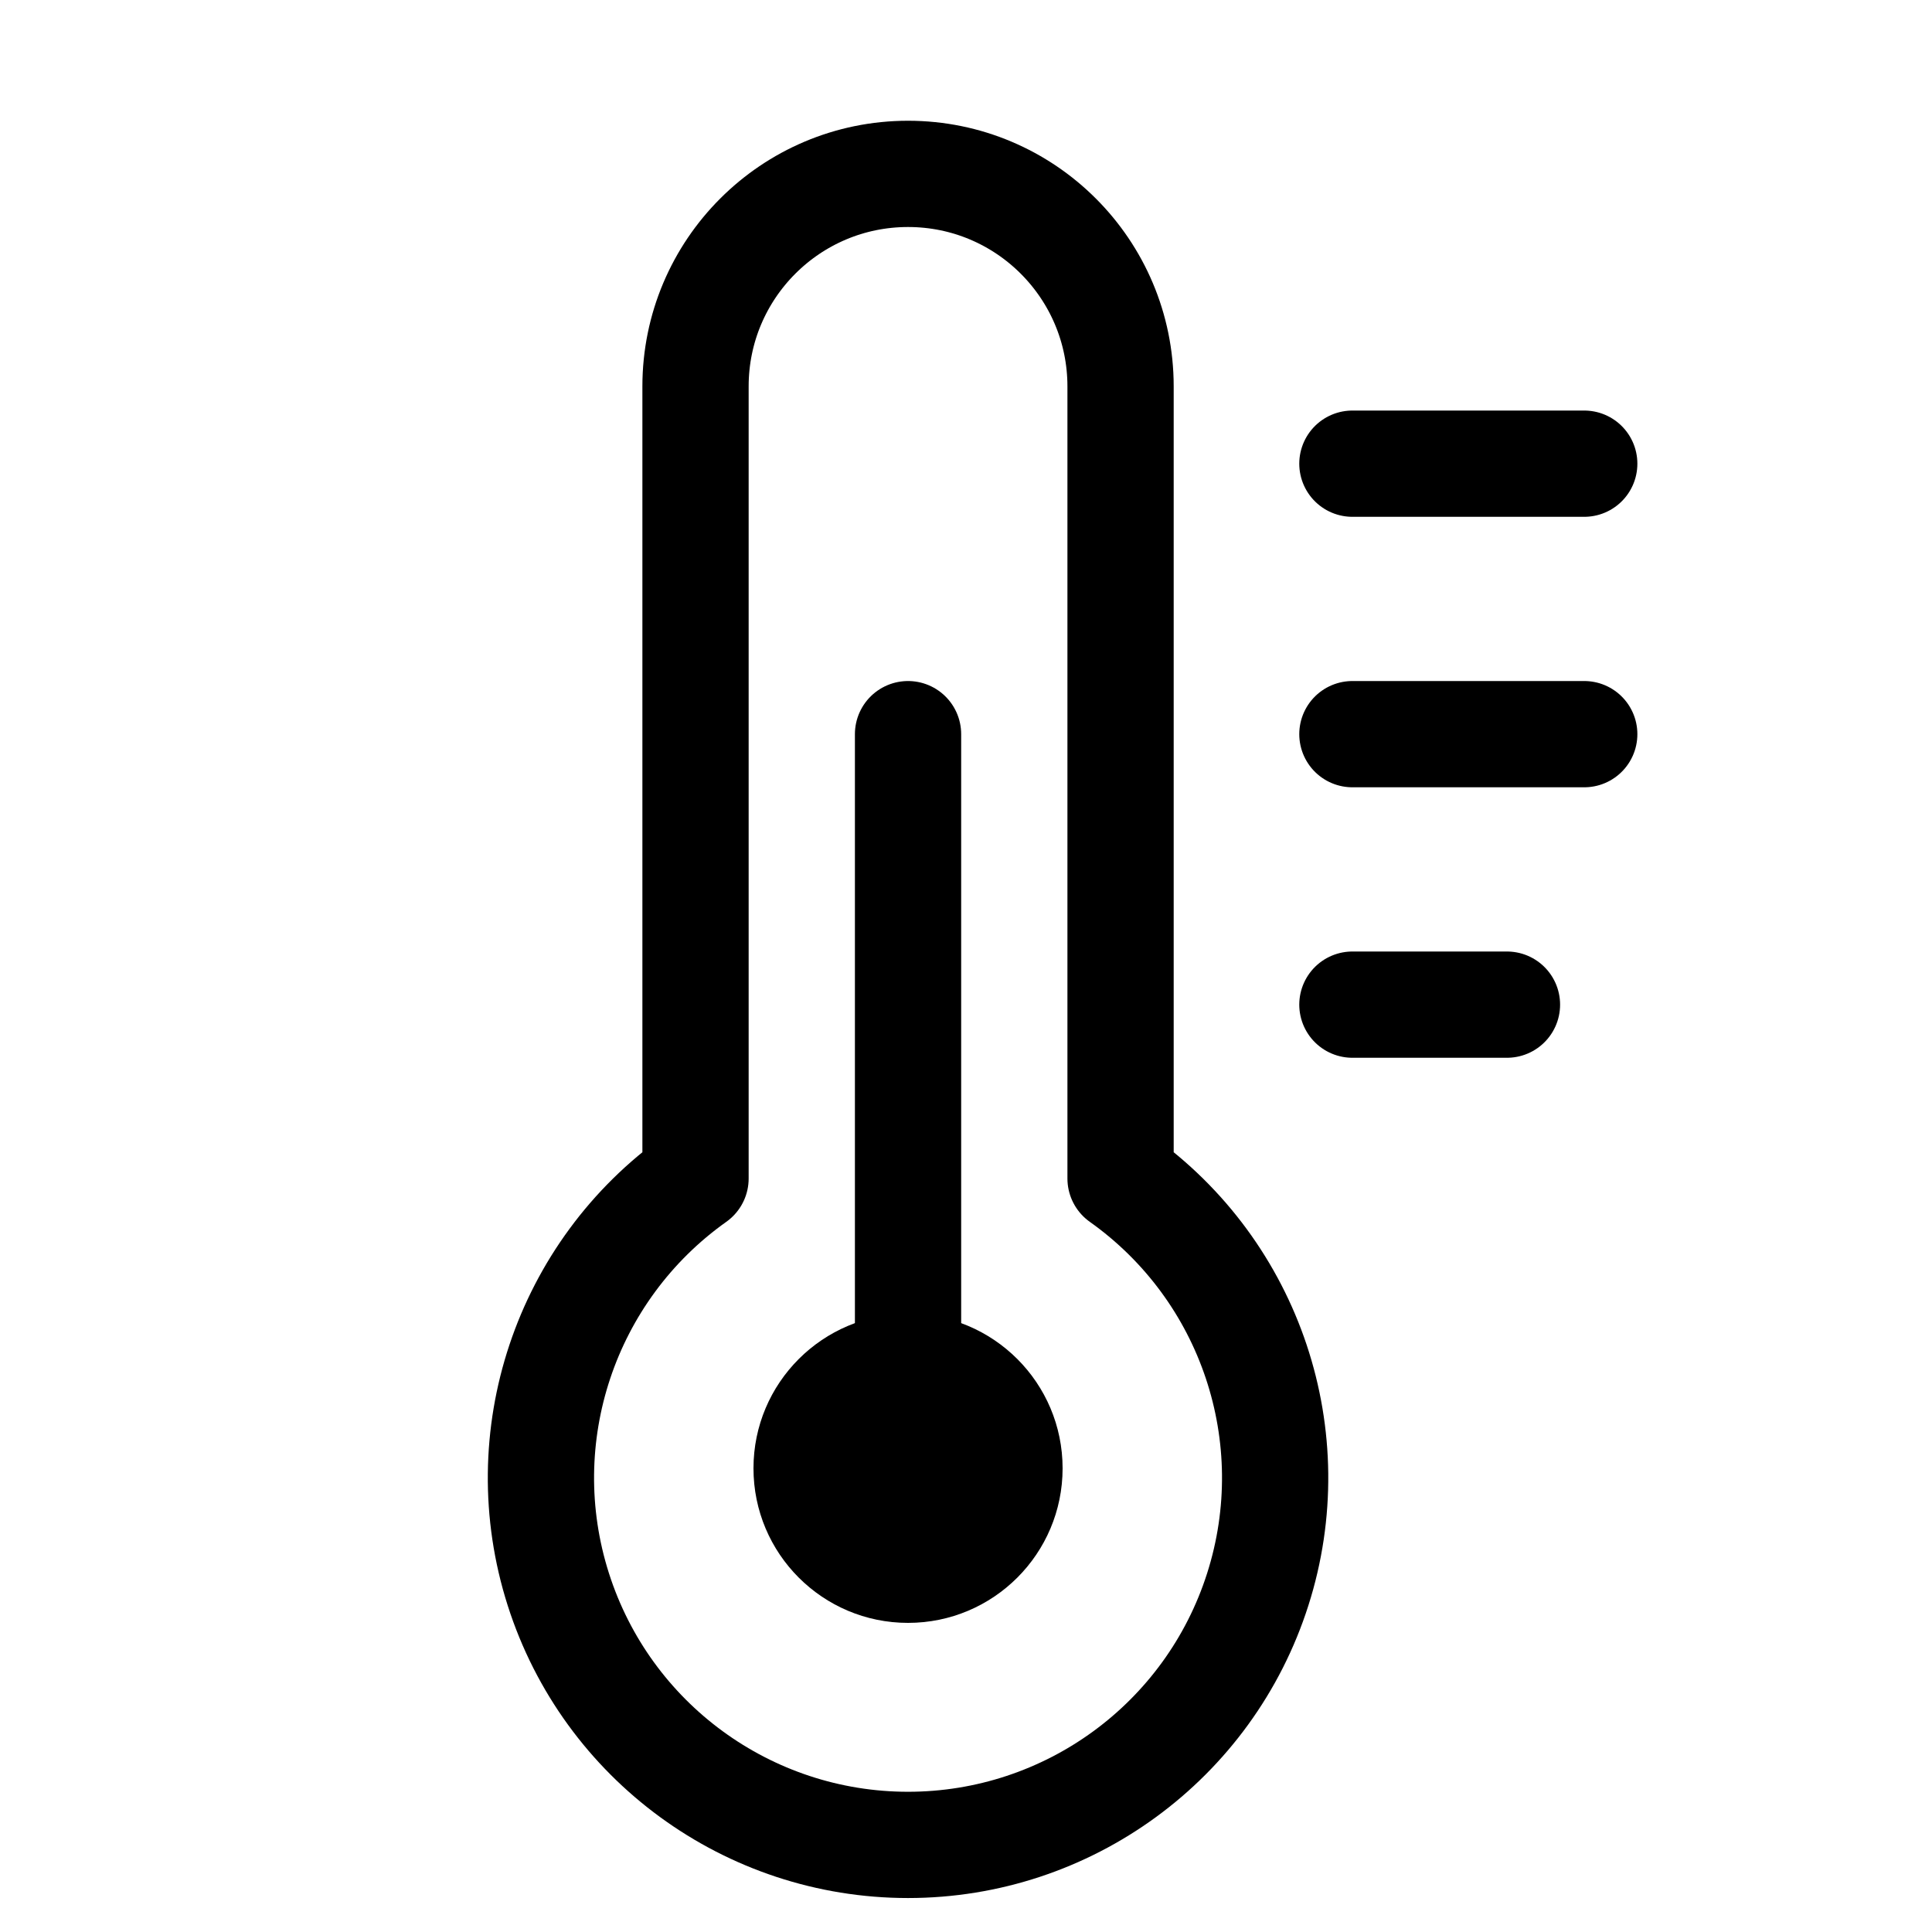
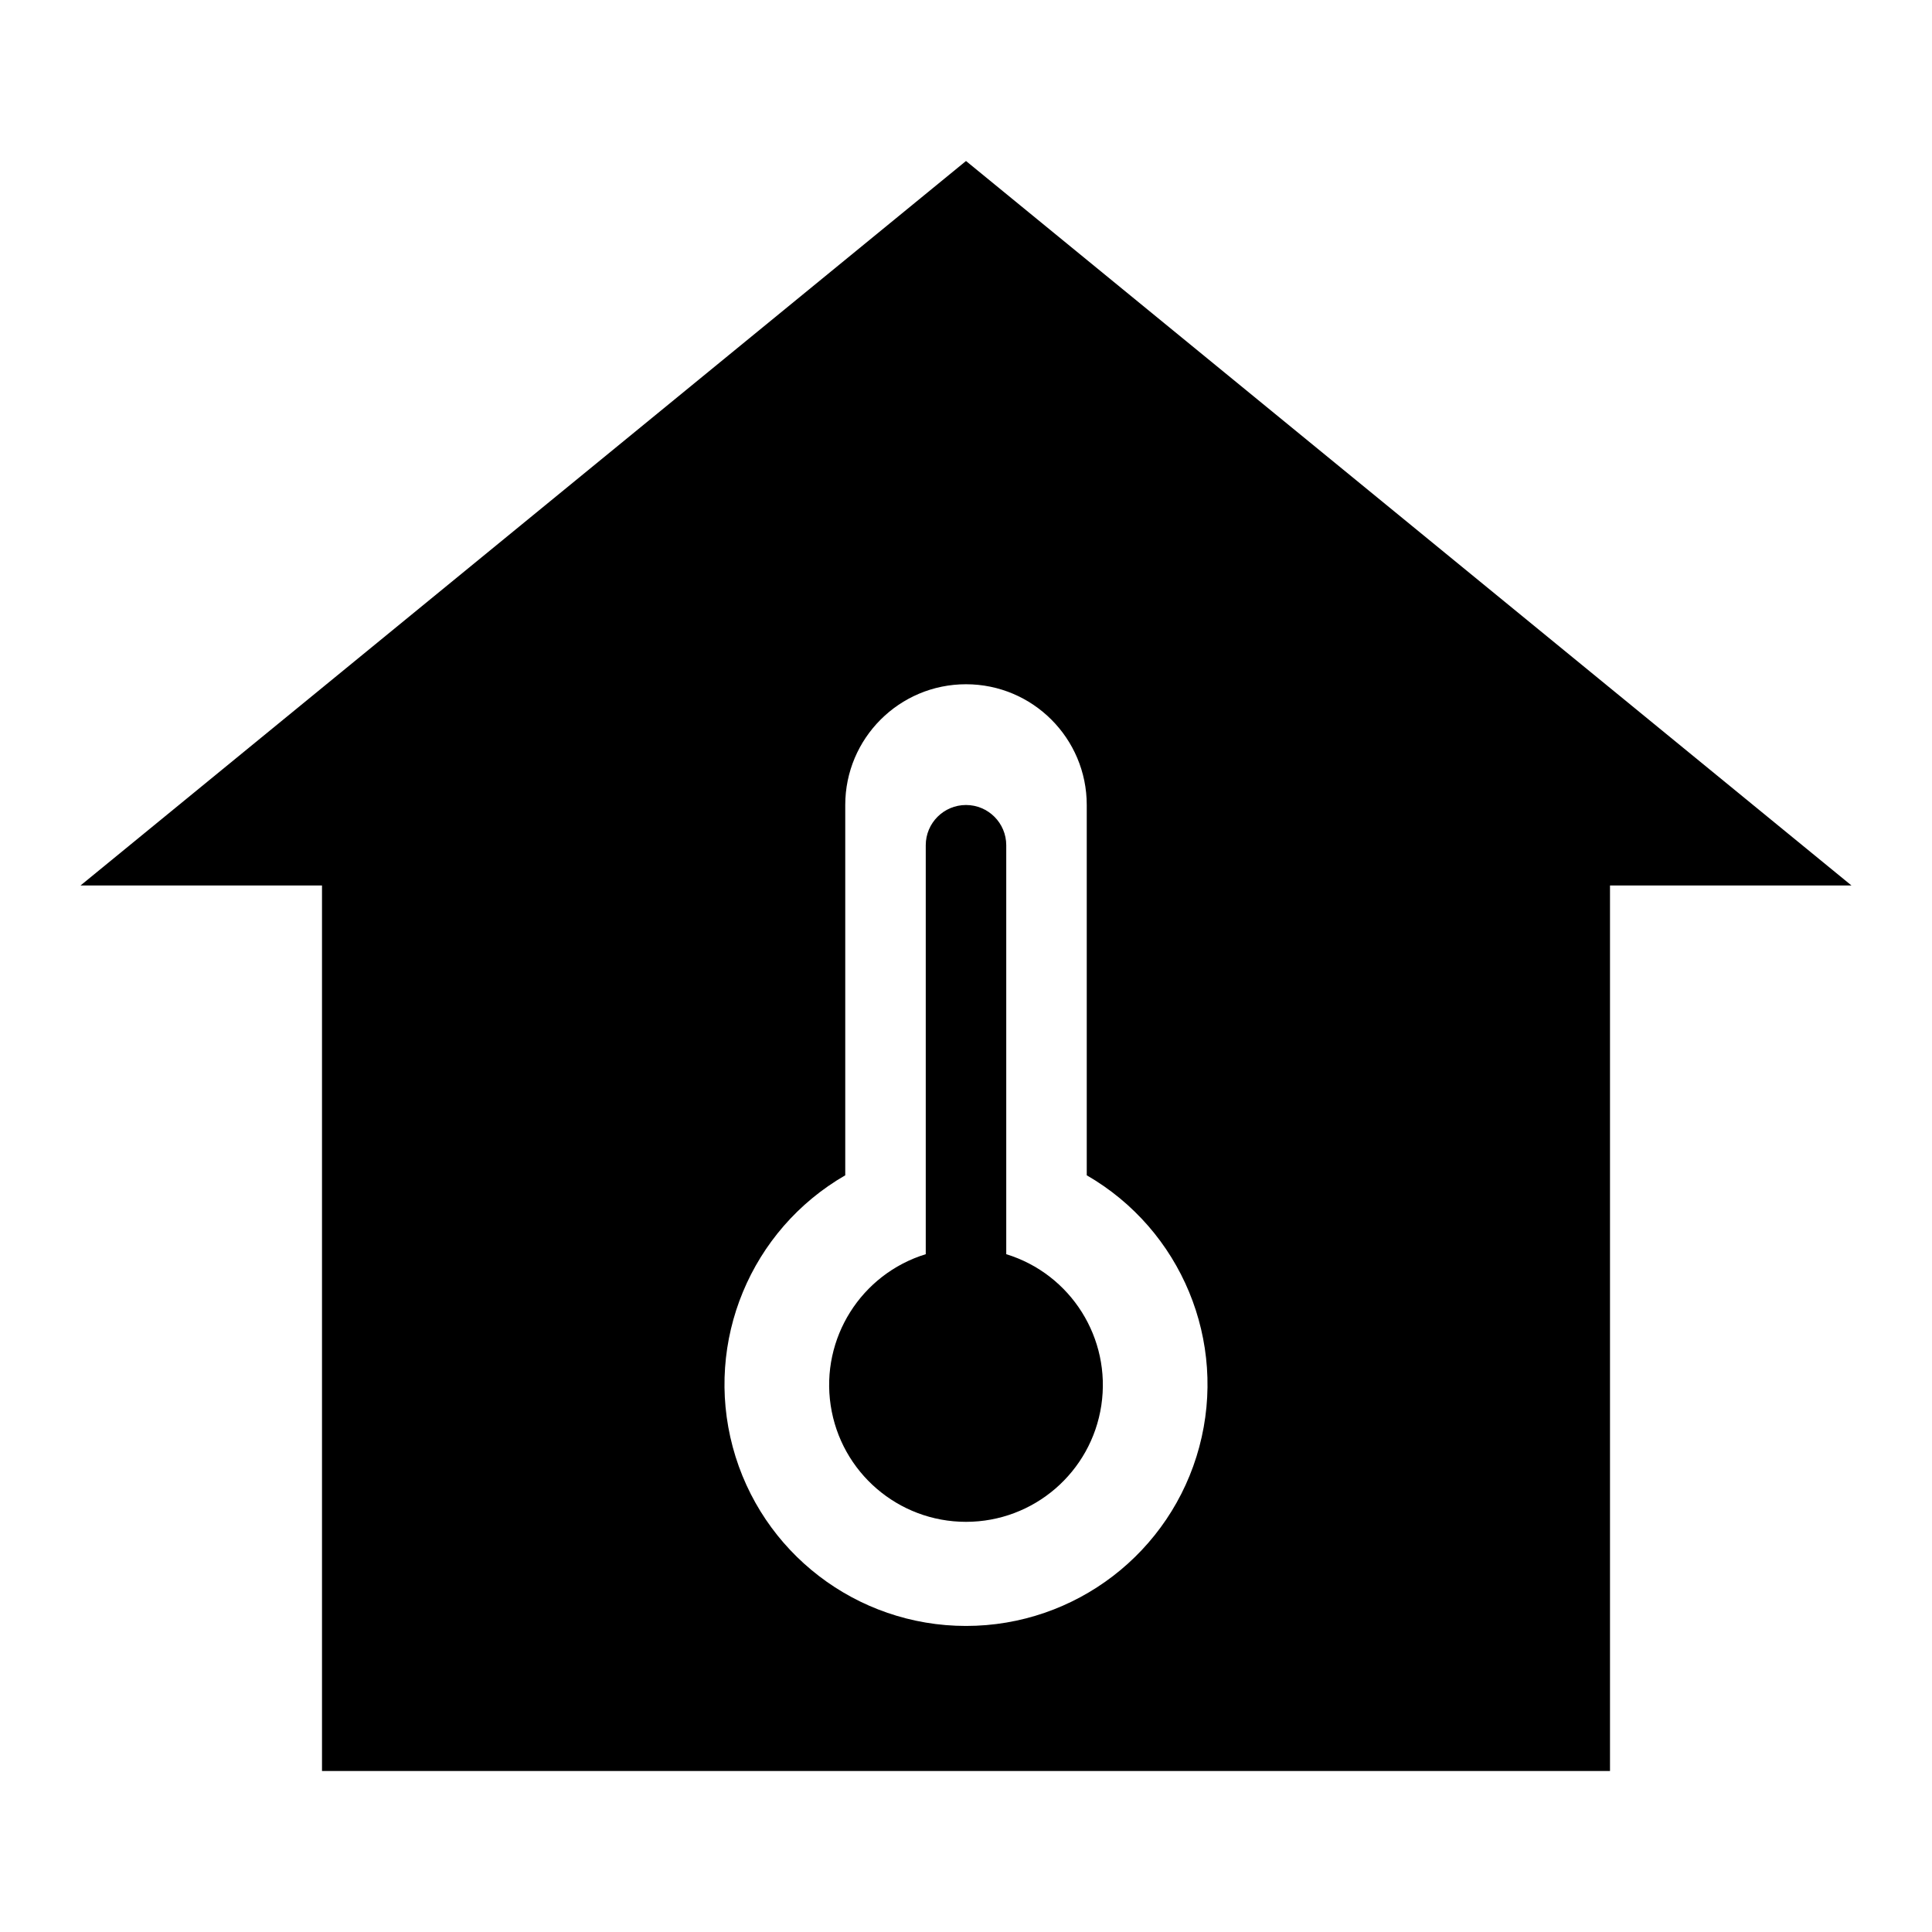
- <svg xmlns="http://www.w3.org/2000/svg" viewBox="0 0 100 100" width="100" height="100">
-   <g fill="none" stroke="#000" stroke-width="5.5" stroke-linecap="round" stroke-linejoin="round">
-     <path d="M36 61V20a11 11 0 0 1 22 0v41a19 19 0 1 1-22 0z" />
-     <path d="M47 38v34" />
-     <path d="M70 24h12M70 38h12M70 52h8" />
-   </g>
-   <circle cx="47" cy="76" r="8" fill="#000" />
+ <svg xmlns="http://www.w3.org/2000/svg" viewBox="0 0 24 24" width="24" height="24">
+   <path fill="#000000" fill-rule="evenodd" d="M12 2 1 11h3v11h16V11h3L12 2ZM10.5 14.6V10a1.5 1.5 0 0 1 3 0v4.6a3 3 0 1 1-3 0ZM11.5 15.58V10.5a0.5 0.5 0 0 1 1 0v5.08a1.7 1.7 0 1 1-1 0Z" />
</svg>
